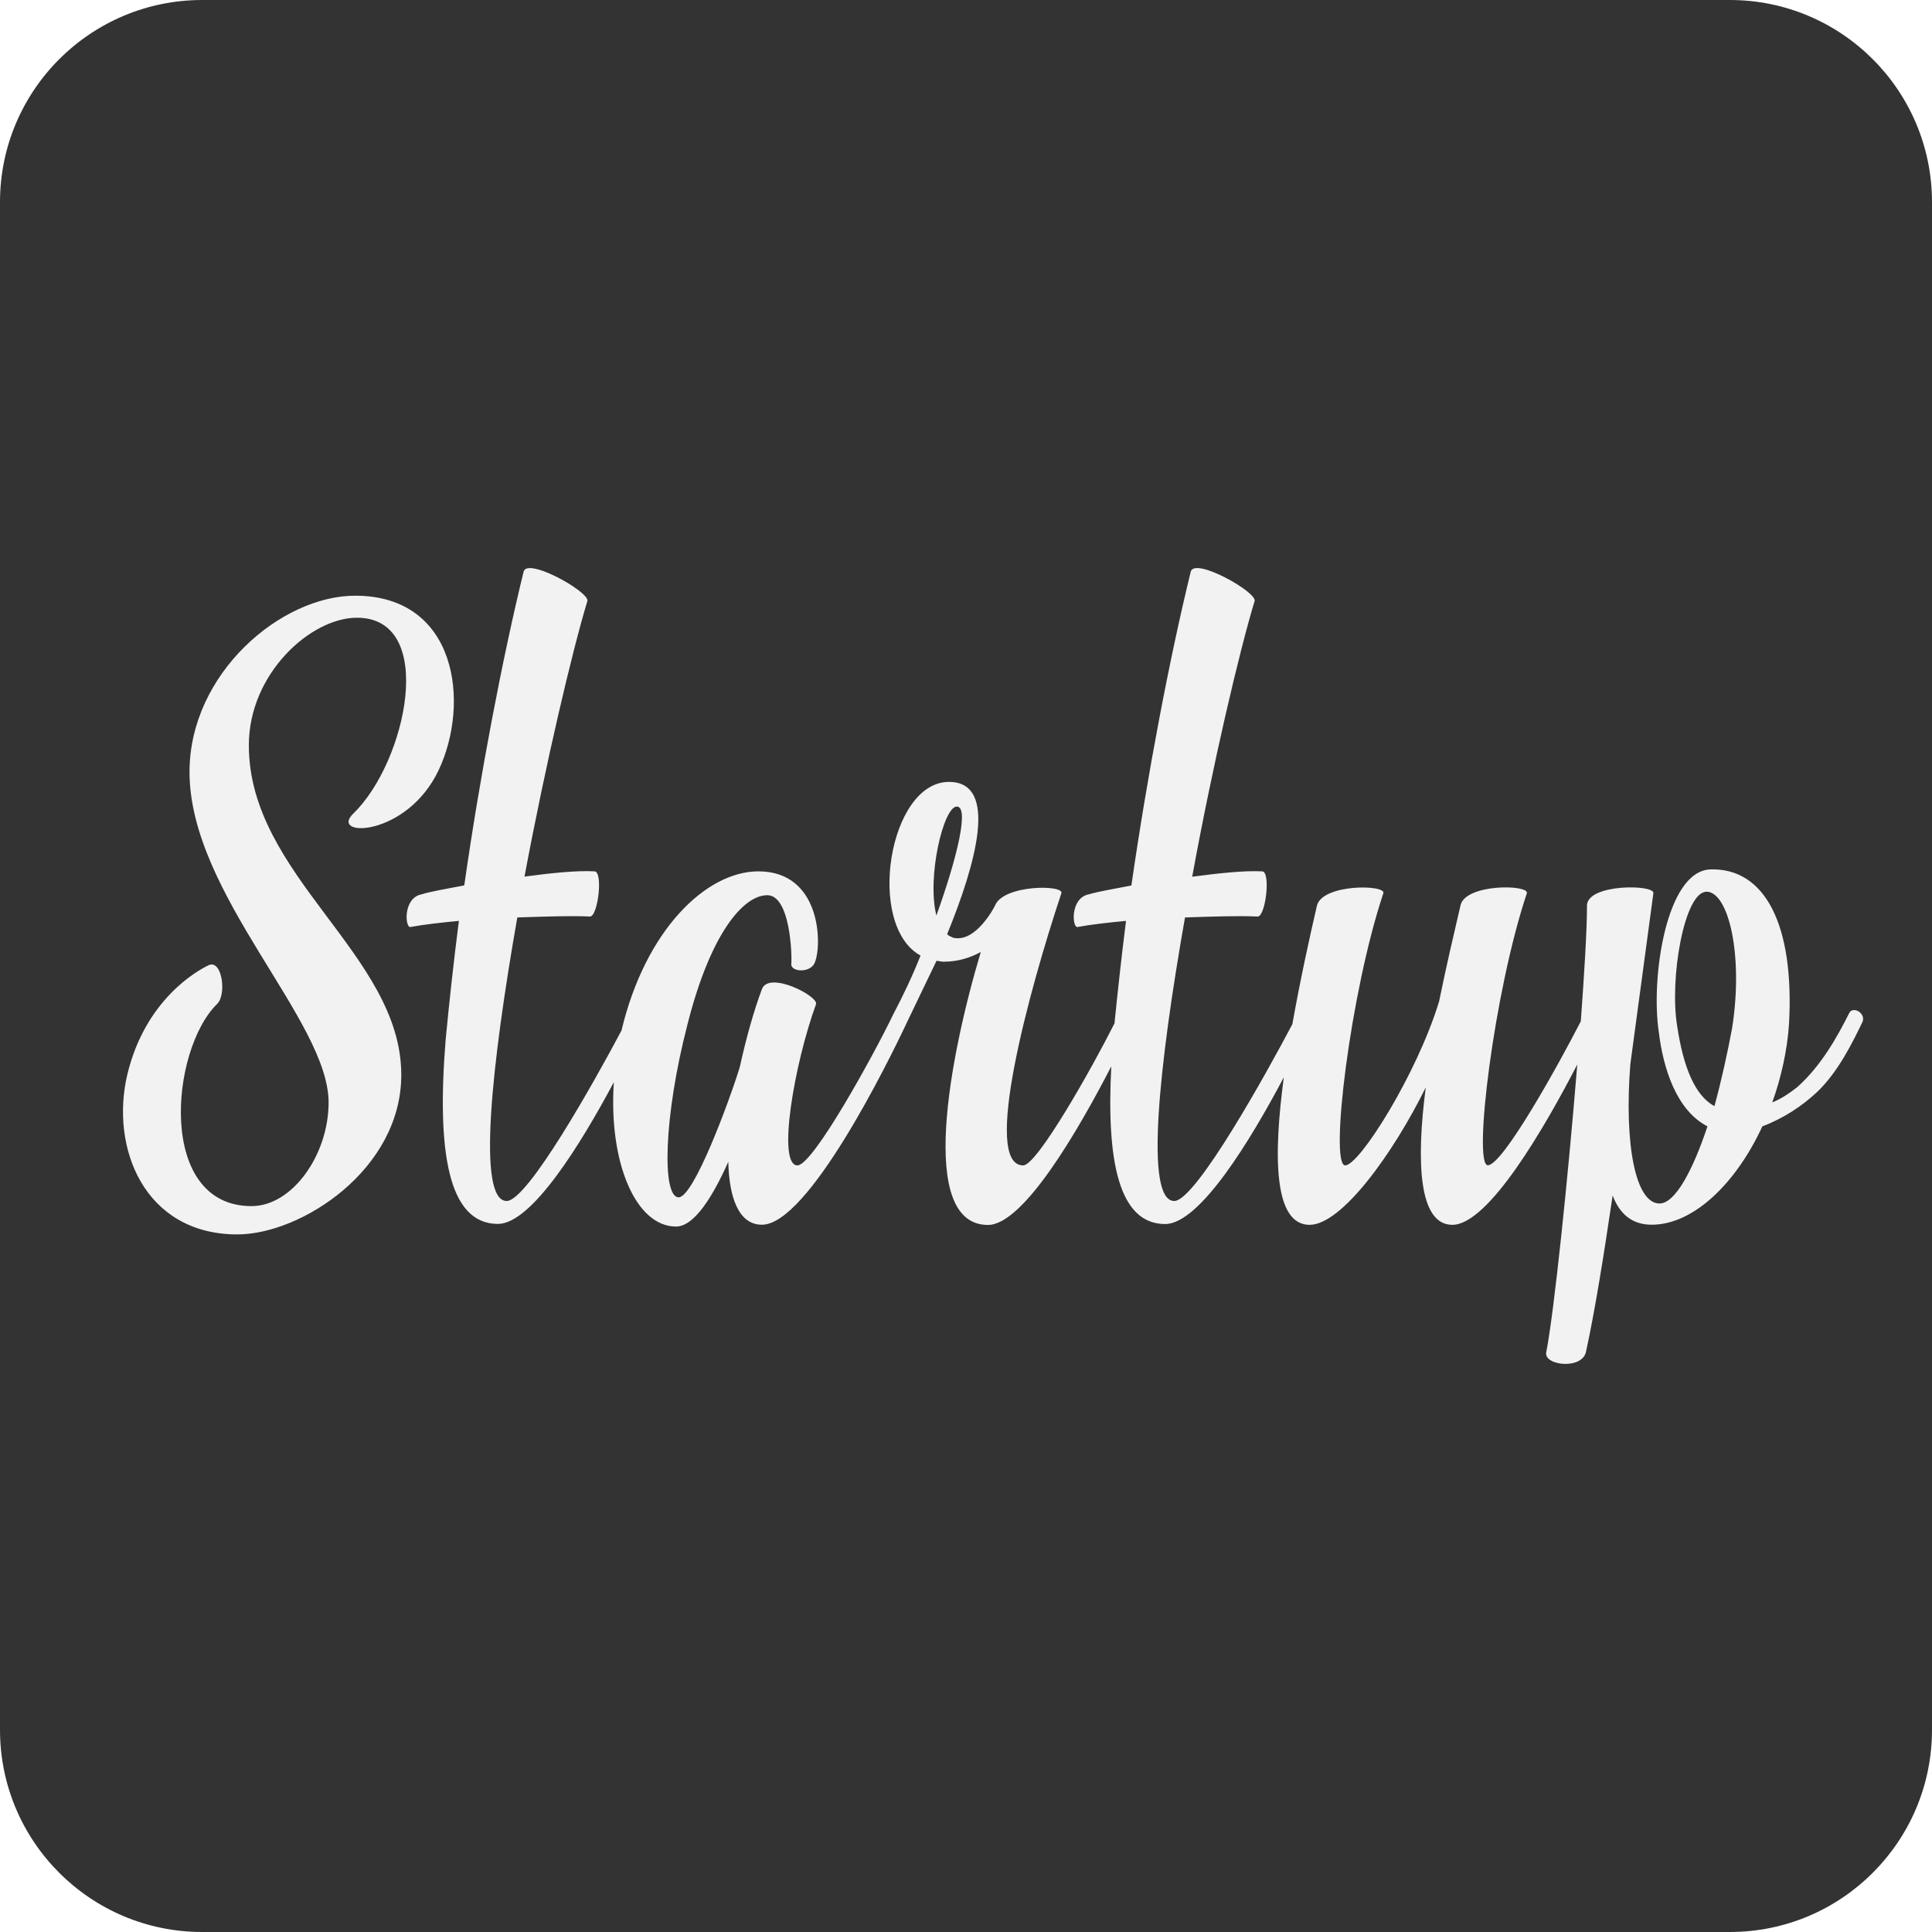
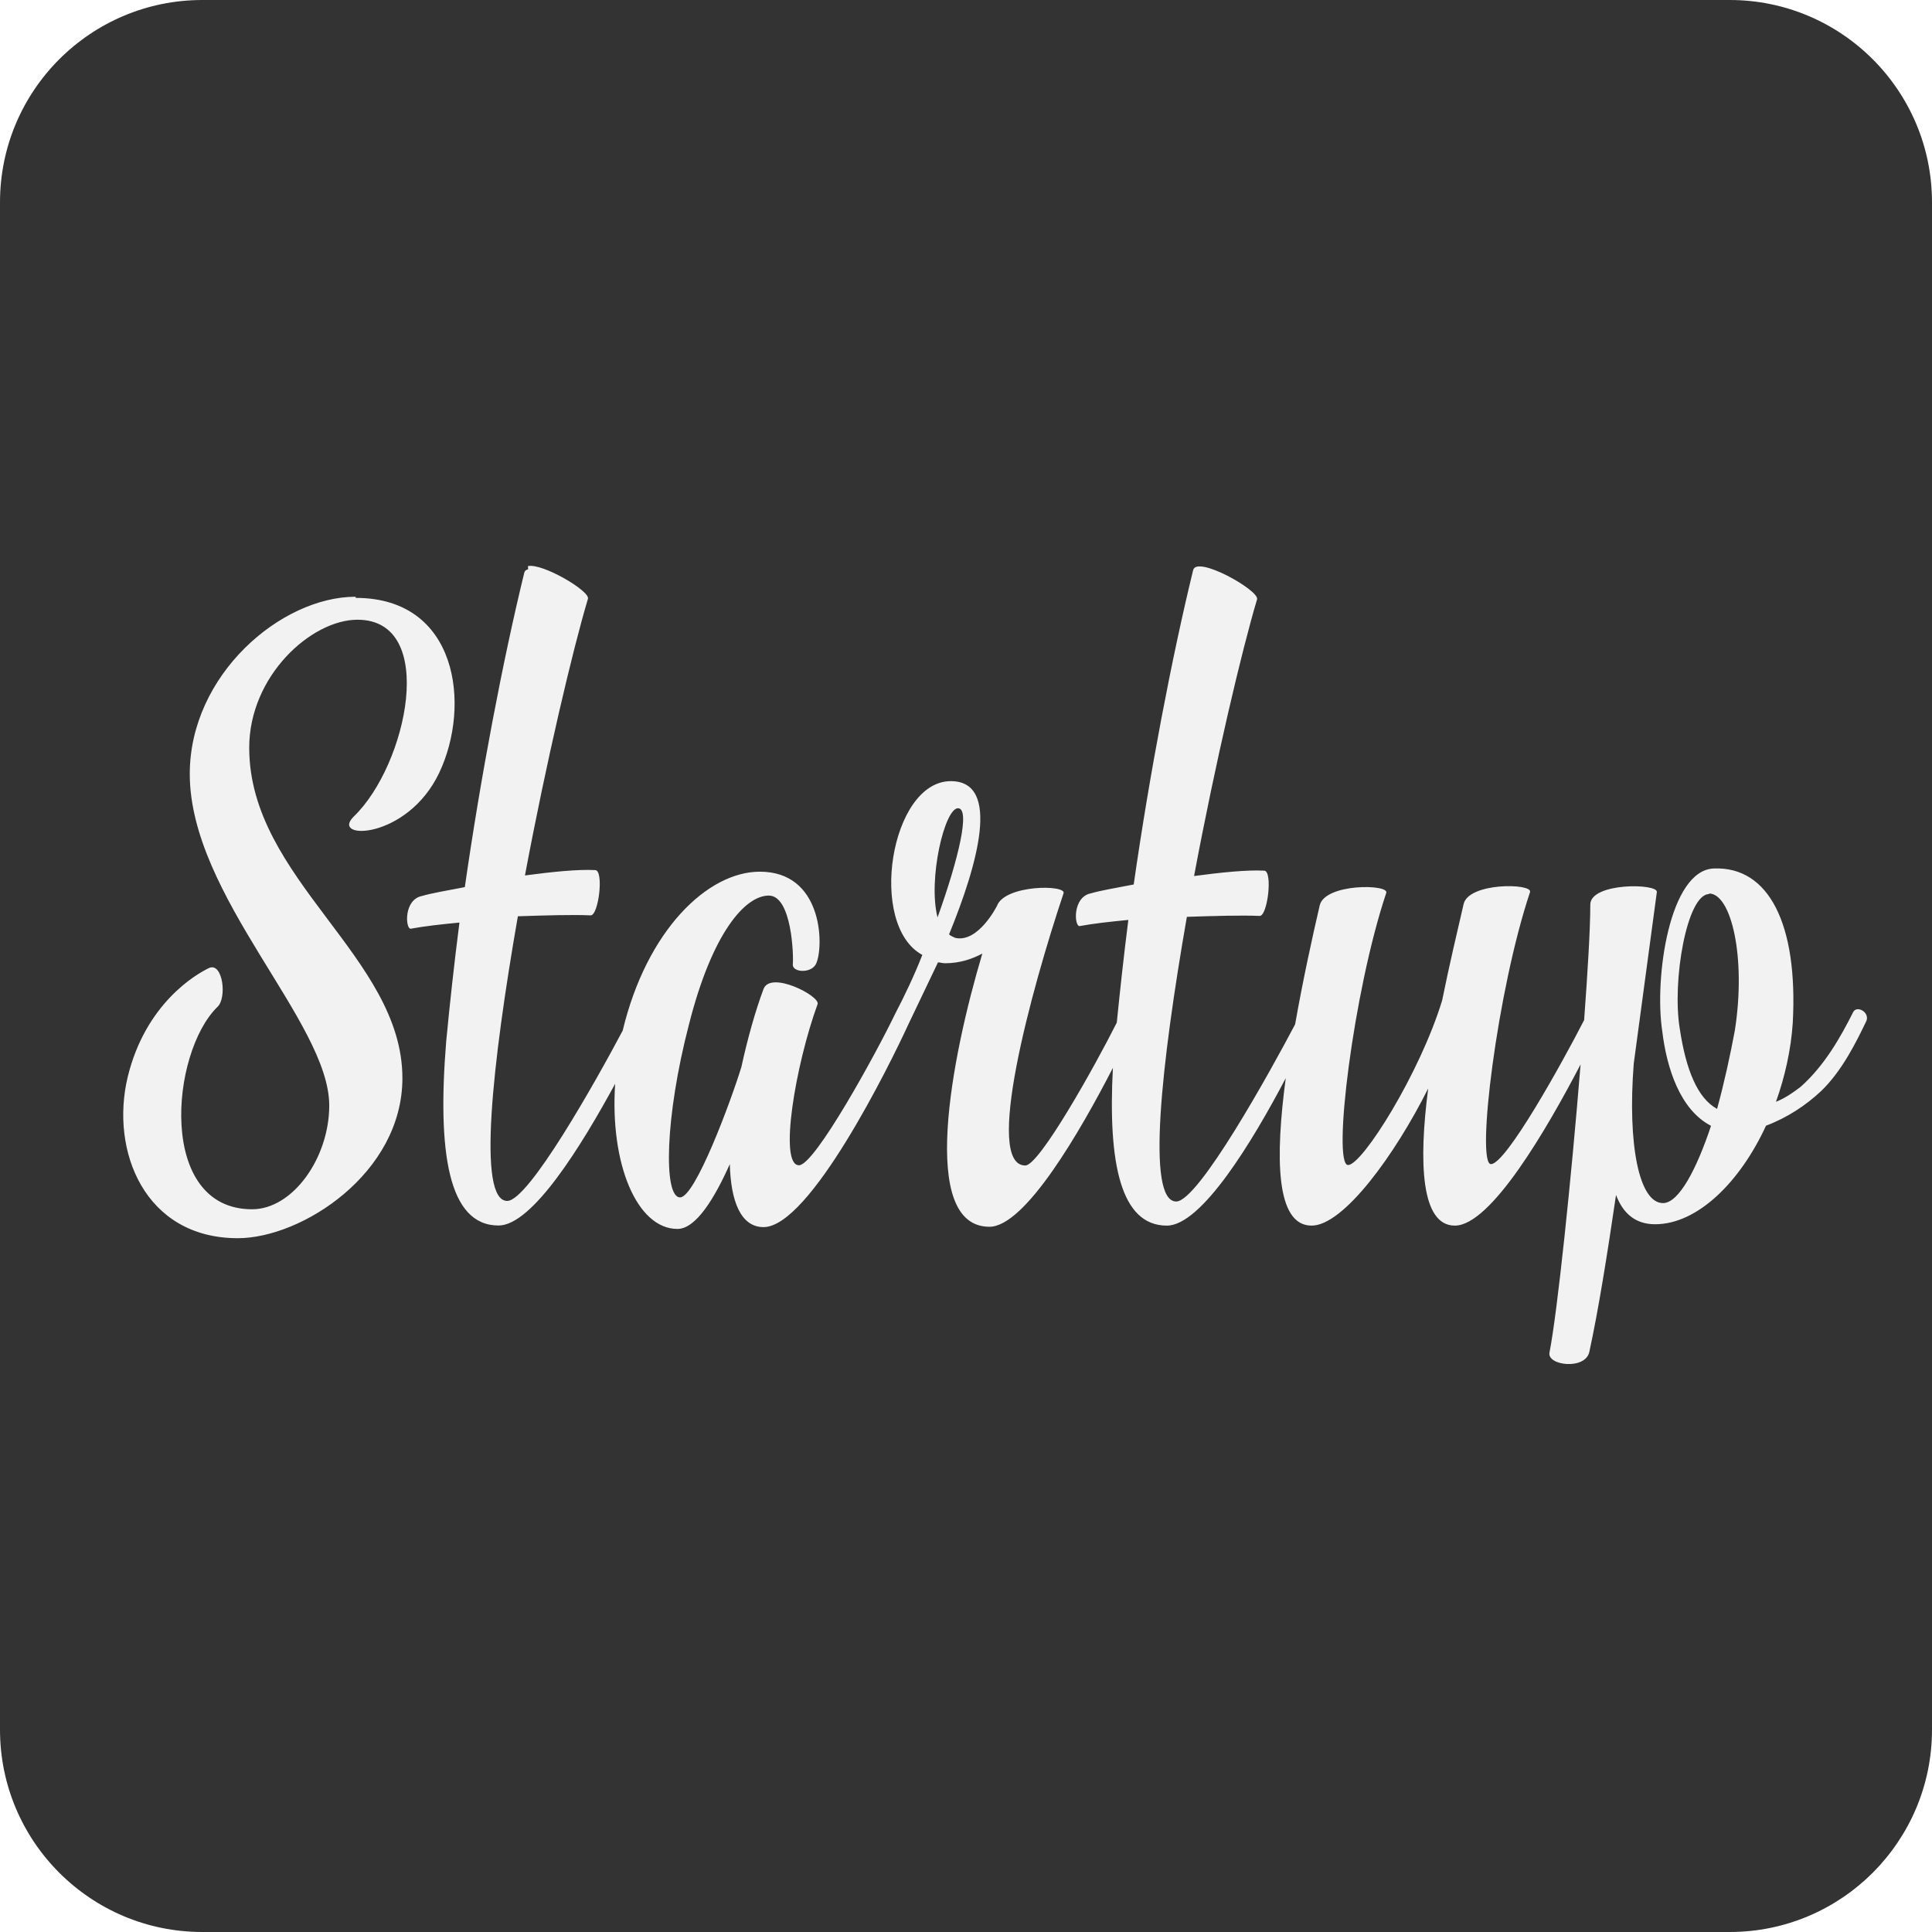
- <svg xmlns="http://www.w3.org/2000/svg" id="svg8" version="1.1" viewBox="0 0 16.933 16.933" height="64" width="64">
-   <defs id="defs2">
-     <rect x="-33.899" y="-7.423" width="31.346" height="13.853" id="rect4577" />
-     <rect x="-8.558" y="-7.121" width="85.76" height="19.128" id="rect4330" />
-     <rect id="rect848" height="16.907" width="16.907" y="0.013" x="0.013" />
-     <filter style="color-interpolation-filters:sRGB;" id="filter1122">
-       <feFlood flood-opacity="1" flood-color="rgb(0,0,0)" result="flood" id="feFlood1112" />
-       <feComposite in="flood" in2="SourceGraphic" operator="in" result="composite1" id="feComposite1114" />
-       <feGaussianBlur in="composite1" stdDeviation="0.2" result="blur" id="feGaussianBlur1116" />
-       <feOffset dx="0" dy="0" result="offset" id="feOffset1118" />
-       <feComposite in="SourceGraphic" in2="offset" operator="over" result="fbSourceGraphic" id="feComposite1120" />
-       <feColorMatrix result="fbSourceGraphicAlpha" in="fbSourceGraphic" values="0 0 0 -1 0 0 0 0 -1 0 0 0 0 -1 0 0 0 0 1 0" id="feColorMatrix1304" />
-       <feFlood id="feFlood1306" flood-opacity="0.6" flood-color="rgb(0,0,0)" result="flood" in="fbSourceGraphic" />
-       <feComposite in2="fbSourceGraphic" id="feComposite1308" in="flood" operator="in" result="composite1" />
-       <feGaussianBlur id="feGaussianBlur1310" in="composite1" stdDeviation="0.2" result="blur" />
-       <feOffset id="feOffset1312" dx="0" dy="0" result="offset" />
-       <feComposite in2="offset" id="feComposite1314" in="fbSourceGraphic" operator="over" result="composite2" />
-     </filter>
-     <filter style="color-interpolation-filters:sRGB;" id="filter1122-7">
-       <feFlood flood-opacity="1" flood-color="rgb(0,0,0)" result="flood" id="feFlood1112-3" />
-       <feComposite in="flood" in2="SourceGraphic" operator="in" result="composite1" id="feComposite1114-9" />
-       <feGaussianBlur in="composite1" stdDeviation="0.2" result="blur" id="feGaussianBlur1116-3" />
-       <feOffset dx="0" dy="0" result="offset" id="feOffset1118-1" />
-       <feComposite in="SourceGraphic" in2="offset" operator="over" result="fbSourceGraphic" id="feComposite1120-1" />
-       <feColorMatrix result="fbSourceGraphicAlpha" in="fbSourceGraphic" values="0 0 0 -1 0 0 0 0 -1 0 0 0 0 -1 0 0 0 0 1 0" id="feColorMatrix1316" />
-       <feFlood id="feFlood1318" flood-opacity="0.6" flood-color="rgb(0,0,0)" result="flood" in="fbSourceGraphic" />
-       <feComposite in2="fbSourceGraphic" id="feComposite1320" in="flood" operator="in" result="composite1" />
-       <feGaussianBlur id="feGaussianBlur1322" in="composite1" stdDeviation="0.2" result="blur" />
-       <feOffset id="feOffset1324" dx="0" dy="0" result="offset" />
-       <feComposite in2="offset" id="feComposite1326" in="fbSourceGraphic" operator="over" result="composite2" />
-     </filter>
-     <filter style="color-interpolation-filters:sRGB;" id="filter1122-8">
-       <feFlood flood-opacity="1" flood-color="rgb(0,0,0)" result="flood" id="feFlood1112-8" />
-       <feComposite in="flood" in2="SourceGraphic" operator="in" result="composite1" id="feComposite1114-5" />
-       <feGaussianBlur in="composite1" stdDeviation="0.2" result="blur" id="feGaussianBlur1116-8" />
-       <feOffset dx="0" dy="0" result="offset" id="feOffset1118-8" />
-       <feComposite in="SourceGraphic" in2="offset" operator="over" result="fbSourceGraphic" id="feComposite1120-4" />
-       <feColorMatrix result="fbSourceGraphicAlpha" in="fbSourceGraphic" values="0 0 0 -1 0 0 0 0 -1 0 0 0 0 -1 0 0 0 0 1 0" id="feColorMatrix1340" />
-       <feFlood id="feFlood1342" flood-opacity="0.6" flood-color="rgb(0,0,0)" result="flood" in="fbSourceGraphic" />
-       <feComposite in2="fbSourceGraphic" id="feComposite1344" in="flood" operator="in" result="composite1" />
-       <feGaussianBlur id="feGaussianBlur1346" in="composite1" stdDeviation="0.2" result="blur" />
-       <feOffset id="feOffset1348" dx="0" dy="0" result="offset" />
-       <feComposite in2="offset" id="feComposite1350" in="fbSourceGraphic" operator="over" result="composite2" />
-     </filter>
-     <filter style="color-interpolation-filters:sRGB" id="filter1122-2">
-       <feFlood flood-opacity="1" flood-color="rgb(0,0,0)" result="flood" id="feFlood1112-7" />
-       <feComposite in="flood" in2="SourceGraphic" operator="in" result="composite1" id="feComposite1114-7" />
-       <feGaussianBlur in="composite1" stdDeviation="0.2" result="blur" id="feGaussianBlur1116-5" />
-       <feOffset dx="0" dy="0" result="offset" id="feOffset1118-3" />
-       <feComposite in="SourceGraphic" in2="offset" operator="over" result="composite2" id="feComposite1120-6" />
-     </filter>
-     <filter style="color-interpolation-filters:sRGB;" id="filter1122-9">
-       <feFlood flood-opacity="1" flood-color="rgb(0,0,0)" result="flood" id="feFlood1112-1" />
-       <feComposite in="flood" in2="SourceGraphic" operator="in" result="composite1" id="feComposite1114-3" />
-       <feGaussianBlur in="composite1" stdDeviation="0.2" result="blur" id="feGaussianBlur1116-7" />
-       <feOffset dx="0" dy="0" result="offset" id="feOffset1118-5" />
-       <feComposite in="SourceGraphic" in2="offset" operator="over" result="fbSourceGraphic" id="feComposite1120-68" />
-       <feColorMatrix result="fbSourceGraphicAlpha" in="fbSourceGraphic" values="0 0 0 -1 0 0 0 0 -1 0 0 0 0 -1 0 0 0 0 1 0" id="feColorMatrix1328" />
-       <feFlood id="feFlood1330" flood-opacity="0.6" flood-color="rgb(0,0,0)" result="flood" in="fbSourceGraphic" />
-       <feComposite in2="fbSourceGraphic" id="feComposite1332" in="flood" operator="in" result="composite1" />
-       <feGaussianBlur id="feGaussianBlur1334" in="composite1" stdDeviation="0.2" result="blur" />
-       <feOffset id="feOffset1336" dx="0" dy="0" result="offset" />
-       <feComposite in2="offset" id="feComposite1338" in="fbSourceGraphic" operator="over" result="composite2" />
-     </filter>
-     <filter style="color-interpolation-filters:sRGB;" id="filter1122-5">
-       <feFlood flood-opacity="1" flood-color="rgb(0,0,0)" result="flood" id="feFlood1112-6" />
-       <feComposite in="flood" in2="SourceGraphic" operator="in" result="composite1" id="feComposite1114-0" />
-       <feGaussianBlur in="composite1" stdDeviation="0.2" result="blur" id="feGaussianBlur1116-9" />
-       <feOffset dx="0" dy="0" result="offset" id="feOffset1118-2" />
-       <feComposite in="SourceGraphic" in2="offset" operator="over" result="fbSourceGraphic" id="feComposite1120-8" />
-       <feColorMatrix result="fbSourceGraphicAlpha" in="fbSourceGraphic" values="0 0 0 -1 0 0 0 0 -1 0 0 0 0 -1 0 0 0 0 1 0" id="feColorMatrix1352" />
-       <feFlood id="feFlood1354" flood-opacity="0.6" flood-color="rgb(0,0,0)" result="flood" in="fbSourceGraphic" />
-       <feComposite in2="fbSourceGraphic" id="feComposite1356" in="flood" operator="in" result="composite1" />
-       <feGaussianBlur id="feGaussianBlur1358" in="composite1" stdDeviation="0.2" result="blur" />
-       <feOffset id="feOffset1360" dx="0" dy="0" result="offset" />
-       <feComposite in2="offset" id="feComposite1362" in="fbSourceGraphic" operator="over" result="composite2" />
-     </filter>
-     <rect x="-8.558" y="-7.121" width="85.76" height="19.128" id="rect4330-3" />
-     <rect x="-8.558" y="-7.121" width="85.76" height="19.128" id="rect4343" />
-     <rect x="-8.558" y="-7.121" width="85.76" height="19.128" id="rect4330-3-4" />
-     <rect x="-8.558" y="-7.121" width="85.76" height="19.128" id="rect4399" />
-     <rect x="-8.558" y="-7.121" width="85.76" height="19.128" id="rect4330-3-4-4" />
-     <rect x="-8.558" y="-7.121" width="85.76" height="19.128" id="rect4435" />
-     <rect x="-8.558" y="-7.121" width="85.76" height="19.128" id="rect4330-3-4-4-9" />
-     <rect x="-8.558" y="-7.121" width="85.76" height="19.128" id="rect4471" />
-   </defs>
-   <g id="layer1">
-     <rect style="fill:#333333;fill-opacity:1;stroke:none;stroke-width:0.421;stroke-linecap:round;stroke-linejoin:round;stroke-miterlimit:4;stroke-dasharray:none;stroke-opacity:1" id="rect989" width="16.933" height="16.933" x="0" y="0" ry="1.772" />
-     <path id="path4501" style="font-style:normal;font-variant:normal;font-weight:normal;font-stretch:normal;font-size:10.583px;line-height:1.25;font-family:Atlantika;-inkscape-font-specification:Atlantika;letter-spacing:0px;word-spacing:0px;white-space:pre;fill:#f2f2f2;fill-opacity:1;stroke:none;stroke-width:0.734" d="m 4.623,4.981 c -0.018,0.004 -0.03,0.013 -0.034,0.03 -0.186,0.761 -0.381,1.778 -0.52,2.749 -0.163,0.031 -0.295,0.054 -0.373,0.078 -0.163,0.031 -0.147,0.287 -0.101,0.287 0.124,-0.023 0.272,-0.039 0.427,-0.054 -0.047,0.365 -0.085,0.715 -0.116,1.041 -0.078,0.963 0.016,1.615 0.458,1.615 0.295,0 0.725,-0.697 1.016,-1.242 -0.047,0.704 0.192,1.265 0.545,1.265 0.163,0 0.326,-0.272 0.458,-0.567 0.008,0.318 0.093,0.551 0.295,0.551 0.404,0 1.102,-1.413 1.273,-1.778 L 8.208,8.421 c 0.016,0 0.039,0.008 0.062,0.008 0.132,0 0.241,-0.039 0.326,-0.085 -0.272,0.909 -0.559,2.392 0.063,2.392 0.313,0 0.796,-0.838 1.081,-1.39 -0.044,0.832 0.067,1.382 0.472,1.382 0.303,0 0.749,-0.736 1.04,-1.286 -0.092,0.688 -0.09,1.293 0.226,1.293 0.28,0 0.73,-0.621 1.018,-1.204 -0.085,0.652 -0.062,1.204 0.233,1.204 0.317,0 0.81,-0.854 1.095,-1.405 -0.082,1.006 -0.203,2.168 -0.272,2.523 -0.023,0.116 0.318,0.155 0.349,-0.008 0.078,-0.357 0.155,-0.839 0.233,-1.367 0.062,0.163 0.171,0.256 0.342,0.256 0.373,0 0.745,-0.373 0.97,-0.862 0.186,-0.07 0.35,-0.179 0.482,-0.303 0.186,-0.179 0.31,-0.435 0.396,-0.613 0.031,-0.078 -0.085,-0.14 -0.116,-0.078 -0.109,0.217 -0.249,0.466 -0.458,0.652 -0.07,0.054 -0.139,0.101 -0.217,0.132 0.078,-0.217 0.132,-0.458 0.147,-0.691 0.047,-0.862 -0.209,-1.367 -0.691,-1.351 -0.388,0.016 -0.521,0.955 -0.451,1.421 0.039,0.326 0.156,0.691 0.427,0.831 -0.124,0.373 -0.28,0.676 -0.42,0.676 -0.21,0 -0.311,-0.513 -0.256,-1.22 l 0.202,-1.499 c 0.016,-0.078 -0.582,-0.086 -0.582,0.109 0,0.213 -0.023,0.588 -0.054,1.013 -0.191,0.373 -0.683,1.262 -0.815,1.262 -0.132,0 0.054,-1.522 0.342,-2.384 0.023,-0.078 -0.544,-0.086 -0.582,0.109 -0.054,0.233 -0.124,0.528 -0.187,0.839 -0.194,0.637 -0.698,1.437 -0.823,1.437 -0.14,0 0.046,-1.522 0.334,-2.384 0.031,-0.078 -0.536,-0.086 -0.582,0.109 -0.065,0.28 -0.147,0.654 -0.215,1.037 -0.214,0.407 -0.846,1.55 -1.035,1.55 -0.264,0 -0.132,-1.204 0.094,-2.485 0.241,-0.008 0.474,-0.016 0.637,-0.008 0.07,0 0.116,-0.396 0.039,-0.396 -0.155,-0.008 -0.38,0.016 -0.613,0.047 C 10.631,6.689 10.864,5.703 10.996,5.268 11.019,5.19 10.468,4.879 10.436,5.011 10.25,5.772 10.056,6.79 9.916,7.761 9.753,7.792 9.621,7.815 9.544,7.838 9.38,7.869 9.396,8.125 9.442,8.125 c 0.124,-0.023 0.272,-0.039 0.427,-0.054 -0.04,0.315 -0.072,0.611 -0.101,0.898 -0.191,0.381 -0.677,1.245 -0.8,1.245 -0.365,0 0.047,-1.522 0.334,-2.384 0.031,-0.078 -0.513,-0.078 -0.582,0.109 0,0 -0.163,0.326 -0.365,0.28 -0.016,-0.008 -0.039,-0.015 -0.054,-0.031 0.248,-0.606 0.458,-1.335 0.016,-1.335 -0.528,0 -0.73,1.258 -0.249,1.522 C 7.998,8.553 7.913,8.731 7.827,8.894 7.665,9.232 7.127,10.214 6.989,10.214 c -0.179,0 -0.031,-0.878 0.163,-1.413 C 7.175,8.731 6.74,8.506 6.678,8.669 6.608,8.855 6.538,9.104 6.484,9.352 6.391,9.655 6.08,10.494 5.948,10.494 5.8,10.494 5.816,9.787 6.025,8.98 6.227,8.18 6.515,7.846 6.725,7.846 c 0.202,0 0.218,0.528 0.21,0.606 0,0.07 0.178,0.078 0.209,-0.023 0.062,-0.163 0.047,-0.792 -0.497,-0.792 -0.458,0 -0.99,0.513 -1.2,1.395 -0.236,0.445 -0.823,1.494 -1.006,1.494 -0.264,0 -0.132,-1.204 0.093,-2.485 0.241,-0.008 0.474,-0.016 0.637,-0.008 0.07,0 0.117,-0.396 0.039,-0.396 C 5.055,7.628 4.829,7.652 4.597,7.683 4.783,6.689 5.016,5.703 5.148,5.268 5.168,5.2 4.749,4.954 4.623,4.981 Z M 3.113,5.221 c -0.652,0 -1.452,0.683 -1.452,1.545 0,1.072 1.219,2.175 1.219,2.897 0,0.458 -0.318,0.908 -0.675,0.908 -0.831,0 -0.714,-1.367 -0.303,-1.771 0.085,-0.078 0.047,-0.388 -0.07,-0.342 -0.116,0.054 -0.559,0.311 -0.715,0.955 -0.155,0.645 0.148,1.406 0.963,1.406 0.559,0 1.437,-0.567 1.437,-1.398 0,-1.056 -1.336,-1.739 -1.336,-2.889 0,-0.629 0.543,-1.118 0.947,-1.118 0.707,0 0.435,1.266 -0.031,1.716 C 2.88,7.341 3.564,7.341 3.844,6.751 4.123,6.161 4.006,5.221 3.113,5.221 Z m 5.273,1.848 c 0.109,0 0.008,0.435 -0.179,0.955 -0.085,-0.334 0.062,-0.955 0.179,-0.955 z M 14.956,7.815 c 0.194,0 0.326,0.559 0.225,1.196 -0.039,0.21 -0.093,0.458 -0.155,0.684 -0.171,-0.093 -0.272,-0.342 -0.326,-0.699 -0.07,-0.419 0.062,-1.18 0.256,-1.18 z" />
+ <svg xmlns="http://www.w3.org/2000/svg" width="64" height="64" version="1.1" viewBox="0 0 16.9 16.9">
+   <g>
+     <rect width="16.9" height="16.9" ry="1.77" fill="#333" />
+     <path d="m4.62 4.98c-.018.004-.03.013-.034.03-.186.761-.381 1.78-.52 2.75-.163.031-.295.054-.373.077-.163.031-.147.287-.101.287.124-.023.272-.039.427-.054-.047.365-.085.715-.116 1.04-.078.963.016 1.61.458 1.61.295 0 .725-.697 1.02-1.24-.047.704.192 1.27.545 1.27.163 0 .326-.272.458-.567.008.318.093.551.295.551.404 0 1.1-1.41 1.27-1.78l.256-.536c.015 0 .039.008.062.008.132 0 .241-.039.326-.085-.272.909-.559 2.39.062 2.39.313 0 .796-.838 1.08-1.39-.044.832.067 1.38.472 1.38.303 0 .749-.736 1.04-1.29-.092.688-.09 1.29.226 1.29.28 0 .73-.621 1.02-1.2-.085.652-.062 1.2.233 1.2.317 0 .81-.854 1.1-1.41-.082 1.01-.203 2.17-.272 2.52-.023.116.318.155.349-.008.078-.357.155-.839.233-1.37.062.163.171.256.342.256.373 0 .745-.373.97-.862.186-.07.35-.179.482-.303.186-.179.31-.435.396-.613.031-.078-.085-.14-.116-.077-.109.217-.249.466-.458.652-.07.054-.139.101-.217.132.078-.217.132-.458.147-.691.047-.862-.209-1.37-.691-1.35-.388.015-.521.955-.451 1.42.039.326.156.691.427.831-.124.373-.28.676-.42.676-.21 0-.311-.513-.256-1.22l.202-1.5c.015-.078-.582-.086-.582.109 0 .213-.023.588-.054 1.01-.191.373-.683 1.26-.815 1.26-.132 0 .054-1.52.342-2.38.023-.078-.544-.086-.582.109-.054.233-.124.528-.187.839-.194.637-.698 1.44-.823 1.44-.14 0 .046-1.52.334-2.38.031-.078-.536-.086-.582.109-.065.28-.147.654-.215 1.04-.214.407-.846 1.55-1.04 1.55-.264 0-.132-1.2.093-2.49.241-.008.474-.015.637-.008.07 0 .116-.396.039-.396-.155-.008-.38.016-.613.047.186-.994.419-1.98.551-2.42.023-.078-.528-.388-.559-.256-.186.761-.381 1.78-.52 2.75-.163.031-.295.054-.373.077-.163.031-.148.287-.101.287.124-.023.272-.039.427-.054-.04.315-.072.611-.101.898-.191.381-.677 1.25-.8 1.25-.365 0 .046-1.52.334-2.38.031-.078-.513-.078-.582.109 0 0-.163.326-.365.28-.015-.008-.039-.015-.054-.031.248-.606.458-1.34.015-1.34-.528 0-.73 1.26-.249 1.52-.07.179-.155.357-.24.52-.162.337-.7 1.32-.839 1.32-.179 0-.031-.878.163-1.41.023-.07-.411-.295-.473-.132-.07.186-.14.435-.194.683-.093.303-.404 1.14-.536 1.14-.148 0-.132-.707.077-1.51.202-.8.49-1.13.699-1.13.202 0 .218.528.21.606 0 .07.178.078.209-.023.062-.163.047-.792-.497-.792-.458 0-.99.513-1.2 1.39-.236.445-.823 1.49-1.01 1.49-.264 0-.132-1.2.093-2.49.241-.008.474-.015.637-.008.07 0 .117-.396.039-.396-.155-.008-.381.016-.614.047.186-.994.419-1.98.551-2.42.02-.068-.399-.314-.525-.286zm-1.51.24c-.652 0-1.45.683-1.45 1.55 0 1.07 1.22 2.17 1.22 2.9 0 .458-.318.908-.675.908-.831 0-.714-1.37-.303-1.77.085-.078.047-.388-.07-.342-.116.054-.559.311-.715.955-.155.645.148 1.41.963 1.41.559 0 1.44-.567 1.44-1.4 0-1.06-1.34-1.74-1.34-2.89 0-.629.543-1.12.947-1.12.707 0 .435 1.27-.031 1.72-.217.21.466.209.746-.381.28-.59.163-1.53-.73-1.53zm5.27 1.85c.109 0 .008.435-.179.955-.085-.334.062-.955.179-.955zm6.57.746c.194 0 .326.559.225 1.2-.039.21-.093.458-.155.684-.171-.093-.272-.342-.326-.699-.07-.419.062-1.18.256-1.18z" fill="#f2f2f2" style="white-space:pre" />
  </g>
</svg>
